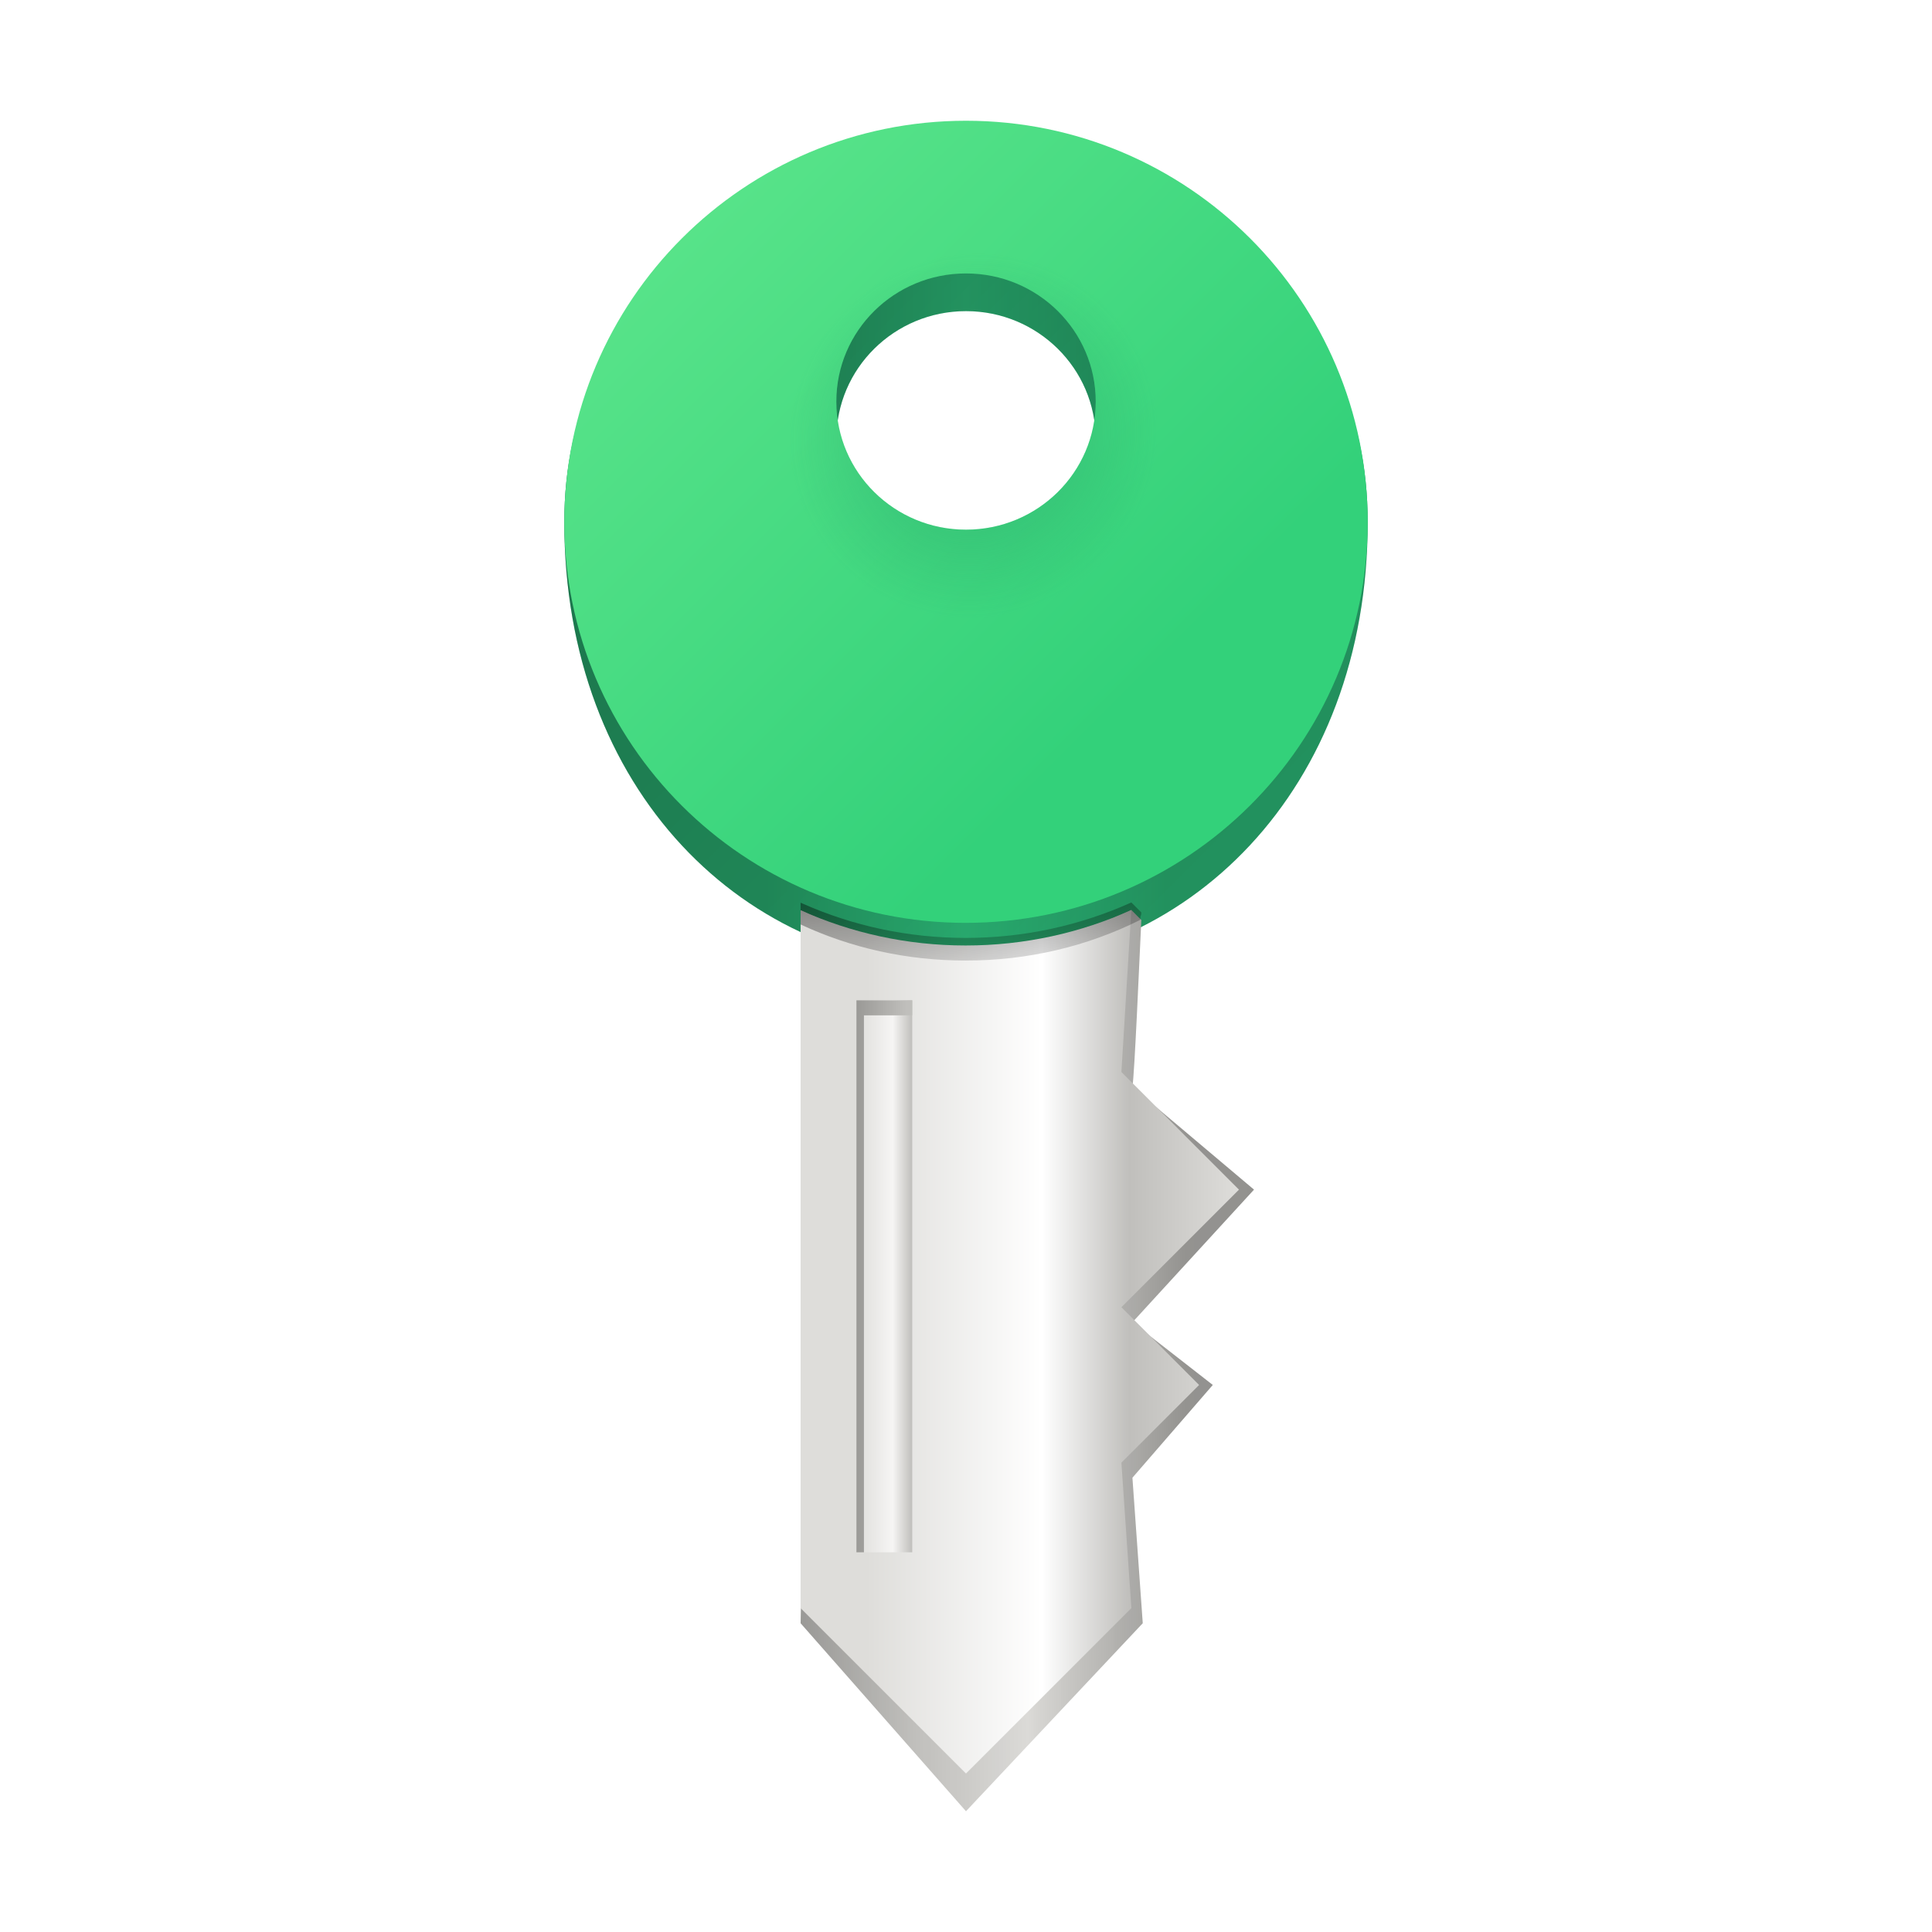
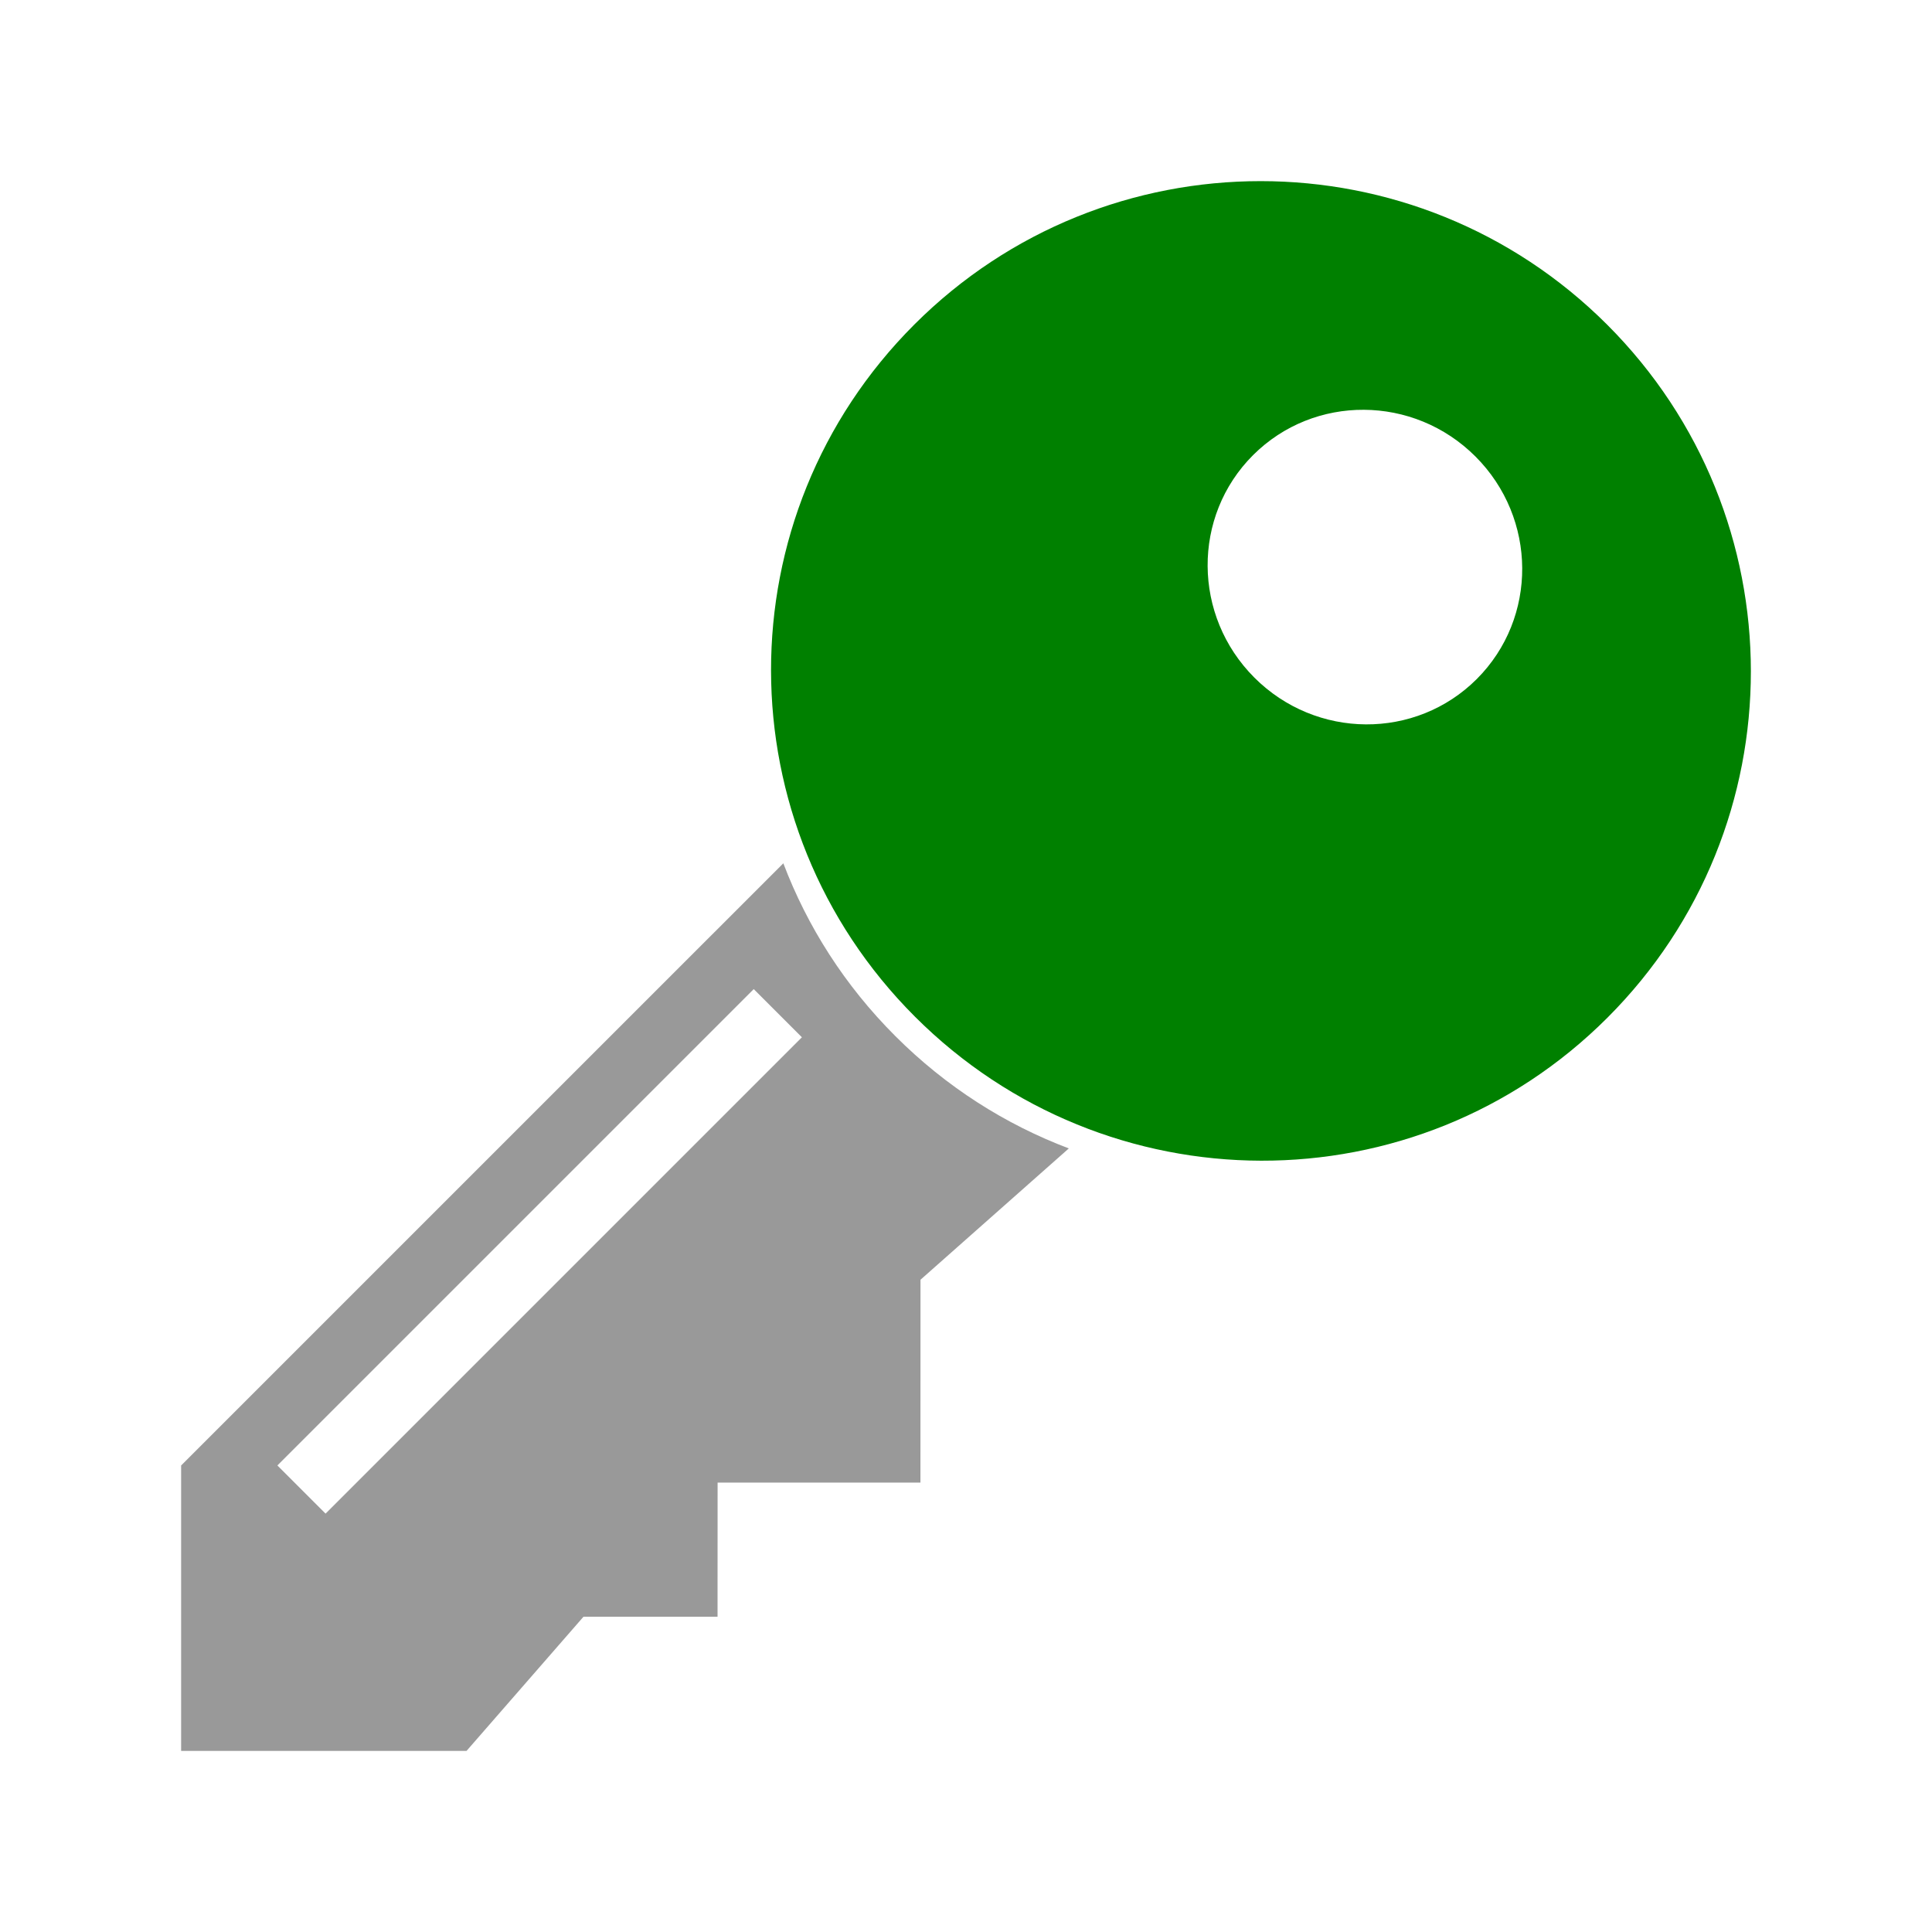
<svg xmlns="http://www.w3.org/2000/svg" height="128px" viewBox="0 0 128 128" width="128px">
-   <linearGradient id="a" gradientUnits="userSpaceOnUse" x1="37.389" x2="90.611" y1="37.569" y2="37.569">
-     <stop offset="0.25" stop-color="#26a269" />
-     <stop offset="0.5" stop-color="#2ec27e" />
-     <stop offset="0.75" stop-color="#26a269" />
-   </linearGradient>
-   <linearGradient id="b" gradientUnits="userSpaceOnUse" x1="45.183" x2="82.817" y1="18.752" y2="56.386">
-     <stop offset="0" stop-opacity="0.3" />
-     <stop offset="1" stop-opacity="0.1" />
-   </linearGradient>
-   <linearGradient id="c" gradientUnits="userSpaceOnUse" x1="45.183" x2="82.817" y1="15.752" y2="53.386">
-     <stop offset="0" stop-color="#57e389" />
-     <stop offset="0.8" stop-color="#33d17a" />
-   </linearGradient>
-   <radialGradient id="d" cx="152.642" cy="186.986" gradientTransform="matrix(0.27748 0.376911 -0.387208 0.285062 94.55463 -81.95542)" gradientUnits="userSpaceOnUse" r="25.617">
-     <stop offset="0" stop-color="#26a269" stop-opacity="0.6" />
-     <stop offset="1" stop-color="#26a269" stop-opacity="0" />
-   </radialGradient>
-   <linearGradient id="e" gradientUnits="userSpaceOnUse" x1="61.043" x2="91.084" y1="106.144" y2="106.144">
-     <stop offset="0.25" stop-color="#c0bfbc" />
-     <stop offset="0.5" stop-color="#deddda" />
-     <stop offset="0.85" stop-color="#9a9996" />
-   </linearGradient>
-   <clipPath id="f">
+   <clipPath id="a">
    <rect height="152" width="192" />
  </clipPath>
-   <linearGradient id="g" gradientUnits="userSpaceOnUse" x1="61.043" x2="91.084" y1="106.144" y2="106.144">
-     <stop offset="0" stop-opacity="0.2" />
-     <stop offset="0.25" stop-opacity="0" />
-     <stop offset="1" stop-opacity="0.05" />
-   </linearGradient>
-   <clipPath id="h">
-     <rect height="152" width="192" />
-   </clipPath>
-   <linearGradient id="i" gradientUnits="userSpaceOnUse" x1="61.043" x2="90.084" y1="104.895" y2="104.895">
-     <stop offset="0.15" stop-color="#deddda" />
-     <stop offset="0.55" stop-color="#ffffff" />
-     <stop offset="0.75" stop-color="#c0bfbc" />
-     <stop offset="1" stop-color="#deddda" />
-   </linearGradient>
-   <clipPath id="j">
-     <rect height="152" width="192" />
-   </clipPath>
-   <linearGradient id="k" gradientUnits="userSpaceOnUse" x1="68.436" x2="64.74" y1="100.559" y2="100.559">
-     <stop offset="0" stop-color="#c0bfbc" />
-     <stop offset="0.35" stop-color="#f6f5f4" />
-     <stop offset="1" stop-color="#deddda" />
-   </linearGradient>
-   <clipPath id="l">
-     <rect height="152" width="192" />
-   </clipPath>
-   <linearGradient id="m" gradientUnits="userSpaceOnUse" x1="64.74" x2="68.436" y1="100.559" y2="100.559">
-     <stop offset="0" stop-color="#9a9996" />
-     <stop offset="0.9" stop-color="#c0bfbc" />
-   </linearGradient>
-   <clipPath id="n">
-     <rect height="152" width="192" />
-   </clipPath>
-   <linearGradient id="o" gradientUnits="userSpaceOnUse" x1="71.347" x2="73.314" y1="66.969" y2="89.459">
-     <stop offset="0" stop-opacity="0.8" />
-     <stop offset="0.7" stop-opacity="0" />
-   </linearGradient>
-   <clipPath id="p">
-     <rect height="152" width="192" />
-   </clipPath>
-   <path d="m 64 11 c -14.695 0 -26.613 8.898 -26.613 23.594 c 0 17.711 11.898 29.547 26.59 29.547 c 14.695 0 26.637 -11.84 26.637 -29.547 c 0 -14.695 -11.918 -23.594 -26.613 -23.594 z m 0 9.613 c 4.746 0 8.594 3.801 8.594 8.492 c -0.004 4.688 -3.848 8.988 -8.594 8.988 s -8.59 -4.301 -8.59 -8.988 c -0.004 -4.691 3.844 -8.492 8.59 -8.492 z m 0 0" fill="url(#a)" />
-   <path d="m 64 11 c -14.695 0 -26.613 8.898 -26.613 23.594 c 0 17.711 11.898 29.547 26.59 29.547 c 14.695 0 26.637 -11.84 26.637 -29.547 c 0 -14.695 -11.918 -23.594 -26.613 -23.594 z m 0 9.613 c 4.746 0 8.594 3.801 8.594 8.492 c -0.004 4.688 -3.848 8.988 -8.594 8.988 s -8.59 -4.301 -8.59 -8.988 c -0.004 -4.691 3.844 -8.492 8.59 -8.492 z m 0 0" fill="url(#b)" />
-   <path d="m 64 8 c -14.695 0 -26.613 11.898 -26.613 26.594 s 11.898 26.547 26.59 26.547 c 14.695 0 26.637 -11.852 26.637 -26.547 s -11.918 -26.594 -26.613 -26.594 z m 0 10.117 c 4.746 -0.004 8.594 3.801 8.594 8.488 c -0.004 4.688 -3.848 8.488 -8.594 8.488 s -8.59 -3.801 -8.59 -8.488 c -0.004 -4.688 3.844 -8.492 8.59 -8.488 z m 0 0" fill="url(#c)" />
-   <path d="m 64 8 c -14.695 0 -26.613 11.898 -26.613 26.594 s 11.898 26.547 26.59 26.547 c 14.695 0 26.637 -11.852 26.637 -26.547 s -11.918 -26.594 -26.613 -26.594 z m 0 10.117 c 4.746 -0.004 8.594 3.801 8.594 8.488 c -0.004 4.688 -3.848 8.488 -8.594 8.488 s -8.59 -3.801 -8.59 -8.488 c -0.004 -4.688 3.844 -8.492 8.59 -8.488 z m 0 0" fill="url(#d)" />
-   <g clip-path="url(#f)" transform="matrix(1 0 0 1 -8 -16)">
-     <path d="m 82.953 76.289 c -3.348 1.508 -7.062 3.352 -10.977 3.352 c -3.895 0 -7.598 -1.836 -10.93 -3.336 l 0.996 1 l -1 46.238 l 10.957 12.457 l 11.711 -12.457 l -0.684 -9.641 l 5.324 -6.145 l -5.324 -4.152 l 8.055 -8.789 l -8.055 -6.793 c 0.148 -1.023 0.445 -8.078 0.59 -11.07 z m 0 0" fill="url(#e)" />
-   </g>
-   <g clip-path="url(#h)" transform="matrix(1 0 0 1 -8 -16)">
-     <path d="m 82.953 76.289 c -3.348 1.508 -7.062 3.352 -10.977 3.352 c -3.895 0 -7.598 -1.836 -10.93 -3.336 l 0.996 1 l -1 46.238 l 10.957 12.457 l 11.711 -12.457 l -0.684 -9.641 l 5.324 -6.145 l -5.324 -4.152 l 8.055 -8.789 l -8.055 -6.793 c 0.148 -1.023 0.445 -8.078 0.59 -11.07 z m 0 0" fill="url(#g)" />
-   </g>
-   <g clip-path="url(#j)" transform="matrix(1 0 0 1 -8 -16)">
-     <path d="m 82.949 76.293 c -3.348 1.508 -7.062 2.348 -10.973 2.348 c -3.898 0 -7.598 -0.836 -10.934 -2.336 v 46.238 l 10.957 10.957 l 10.957 -10.957 l -0.66 -9.637 l 5.148 -5.148 l -5.148 -5.152 l 7.789 -7.789 l -7.789 -7.793 l 0.656 -10.73 c -0.004 0 -0.004 -0.004 -0.004 0 z m 0 0" fill="url(#i)" />
-   </g>
-   <g clip-path="url(#l)" transform="matrix(1 0 0 1 -8 -16)">
-     <path d="m 64.742 82.273 h 3.695 v 36.57 h -3.695 z m 0 0" fill="url(#k)" />
-   </g>
-   <g clip-path="url(#n)" transform="matrix(1 0 0 1 -8 -16)">
-     <path d="m 64.742 82.273 v 36.57 h 0.496 v -35.574 h 3.199 v -0.996 z m 0 0" fill="url(#m)" />
-   </g>
-   <g clip-path="url(#p)" transform="matrix(1 0 0 1 -8 -16)">
-     <path d="m 82.953 75.789 s -0.004 0 -0.004 0.004 c -0.027 0.012 -0.051 0.023 -0.078 0.035 c -3.328 1.484 -7.012 2.312 -10.895 2.312 c -3.828 0 -7.473 -0.805 -10.762 -2.258 c -0.055 -0.023 -0.113 -0.051 -0.168 -0.074 c 0 -0.004 -0.004 -0.004 -0.004 -0.004 v 1.445 c 3.336 1.555 7.035 2.391 10.934 2.391 c 4.145 0 8.07 -0.945 11.57 -2.695 c 0.027 -0.559 0.051 -0.066 0.07 -0.488 v -0.004 z m 0 0" fill="url(#o)" />
+   <path d="m 106.484 21.516 c -12.684 -12.68 -33.23 -12.691 -45.91 -0.012 c -12.68 12.68 -12.641 33.168 0.039 45.848 c 12.68 12.68 33.203 12.754 45.883 0.074 c 12.68 -12.68 12.668 -33.227 -0.012 -45.91 z m -8.73 8.73 c 4.094 4.094 4.133 10.691 0.09 14.738 c -4.047 4.047 -10.645 4.004 -14.738 -0.09 s -4.137 -10.691 -0.09 -14.738 c 4.047 -4.043 10.645 -4.004 14.738 0.09 z m 0 0" fill="#008000" />
+   <g clip-path="url(#a)" transform="matrix(1 0 0 1 -8 -16)">
+     <path d="m 78.812 92.086 c -4.191 -1.586 -8.121 -4.066 -11.492 -7.441 c -3.367 -3.363 -5.84 -7.277 -7.422 -11.449 l -39.898 39.895 v 18.91 h 18.91 l 7.746 -8.887 h 8.883 l 0.004 -8.887 h 13.438 l 0.004 -13.441 z m -20.875 -10.555 l 3.191 3.191 l -31.559 31.559 l -3.191 -3.191 z m 0 0" fill="#999999" />
  </g>
</svg>
